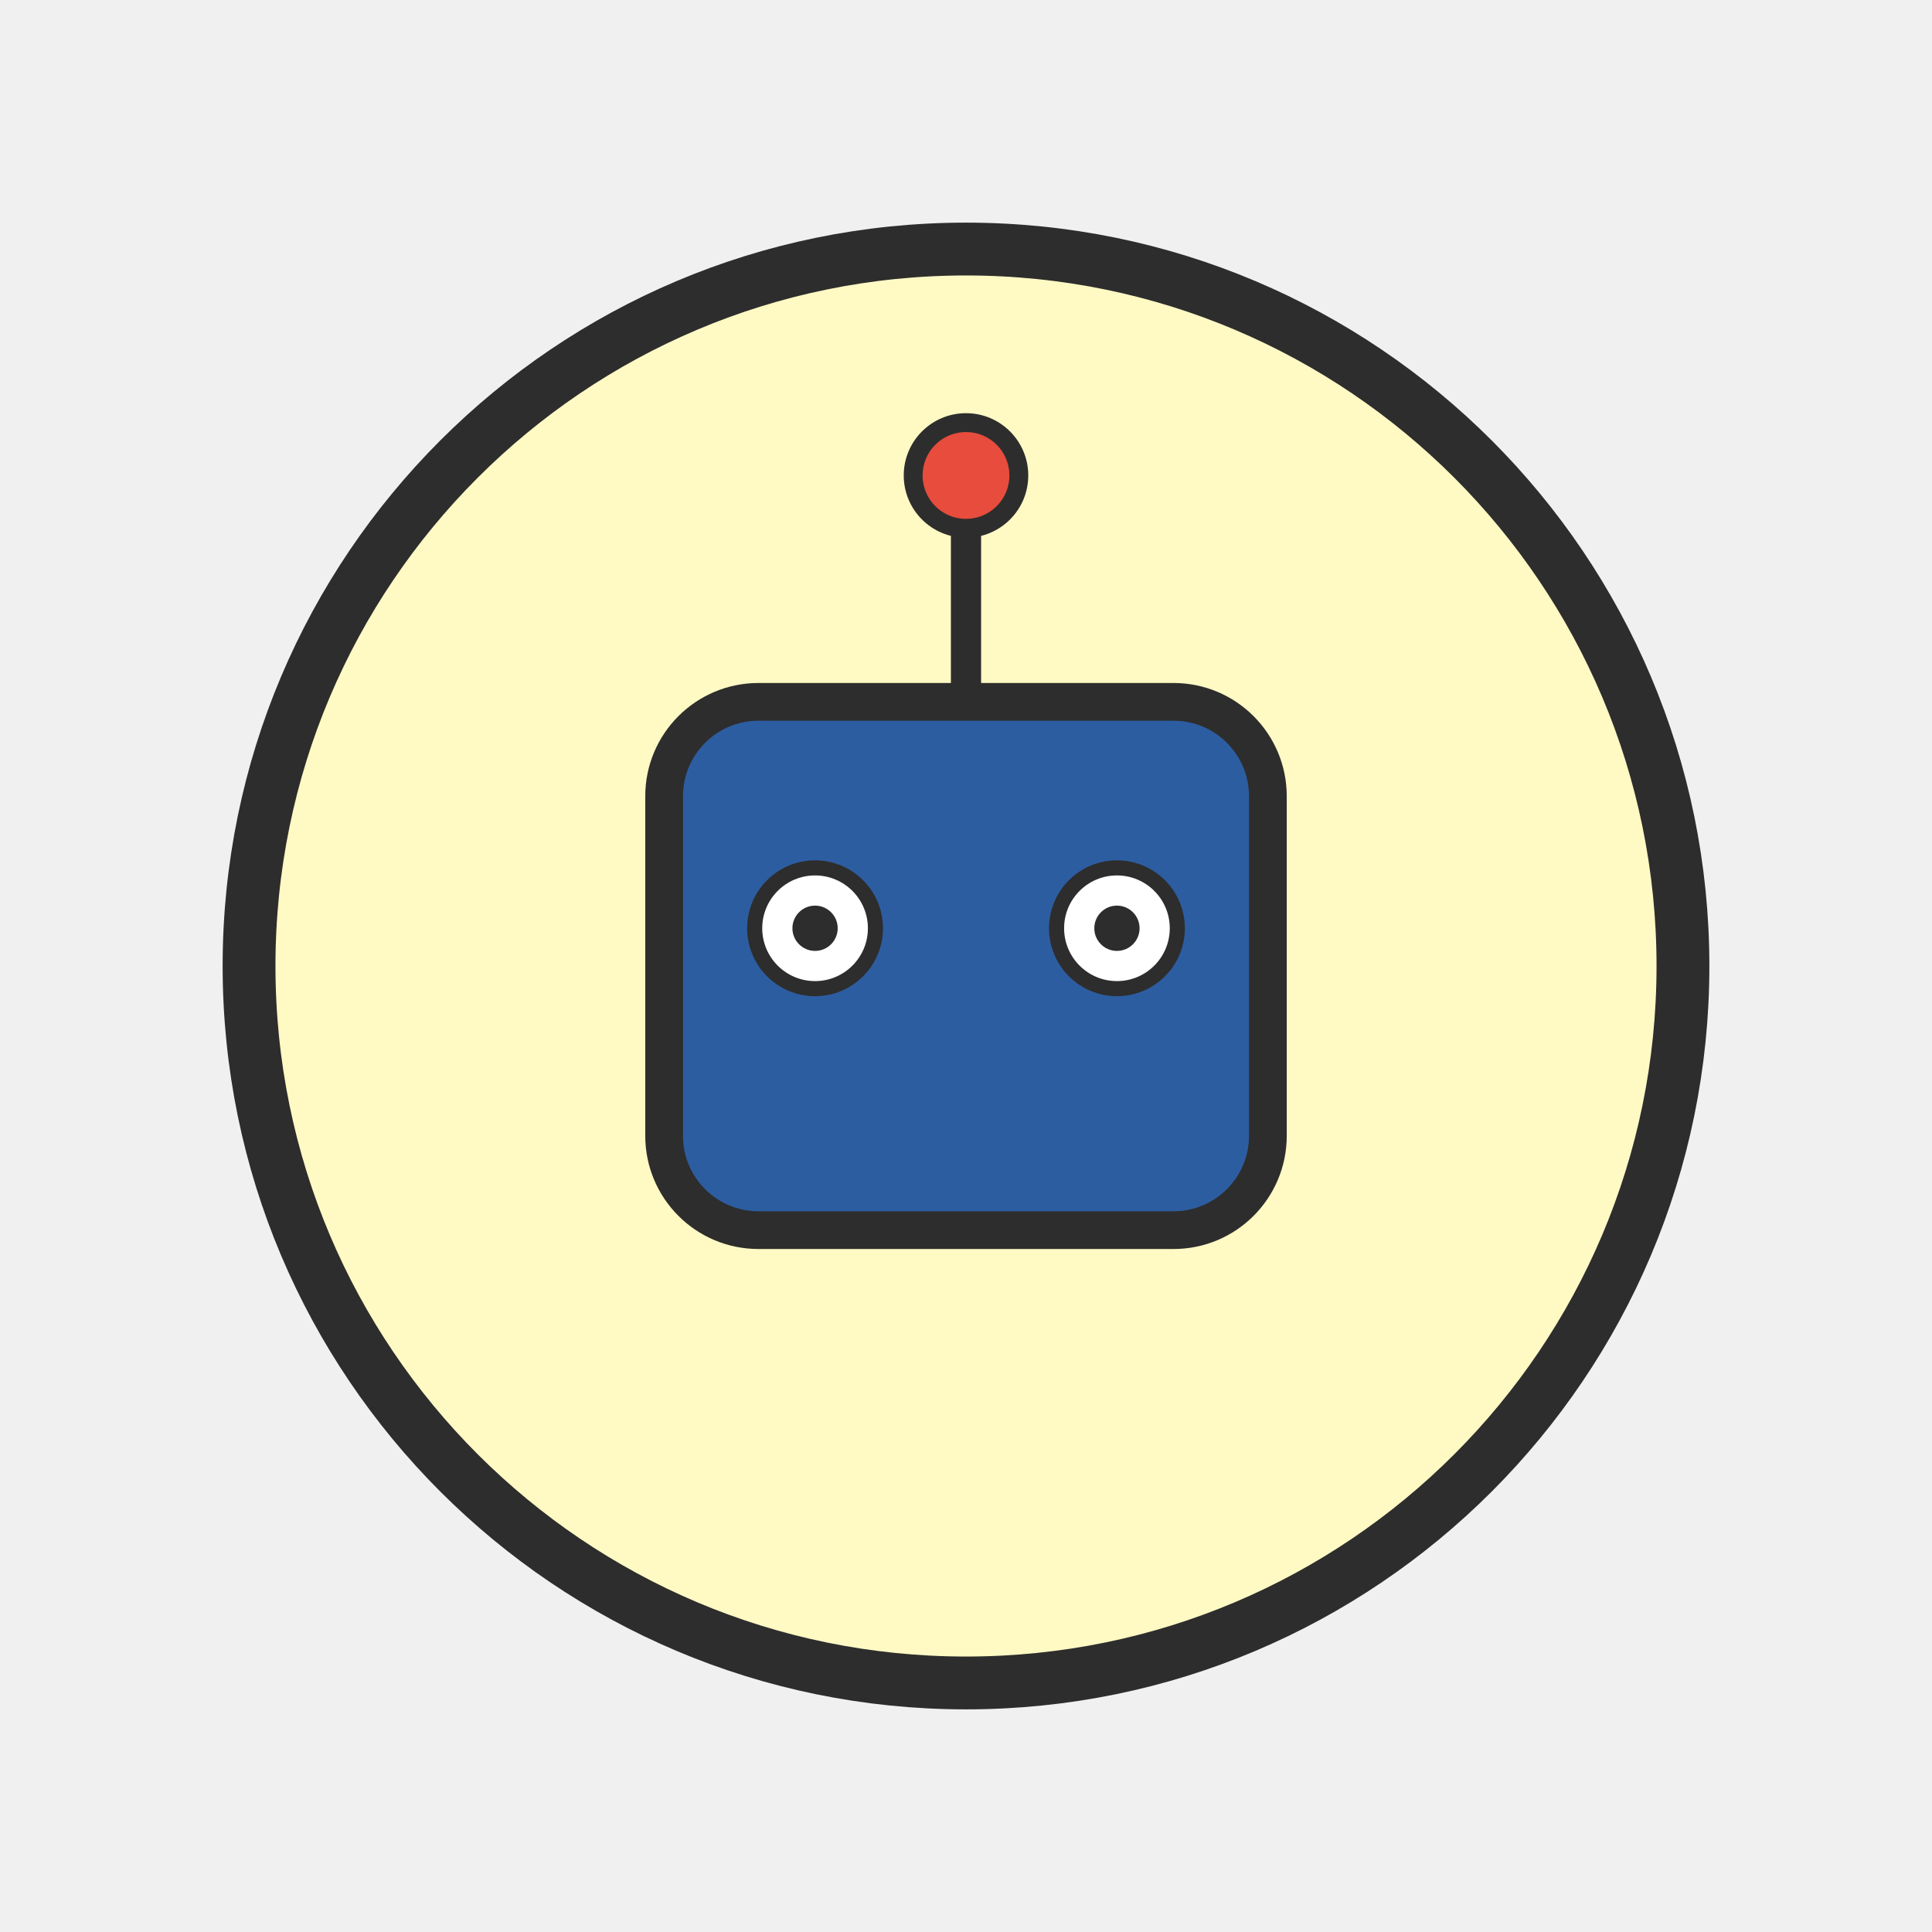
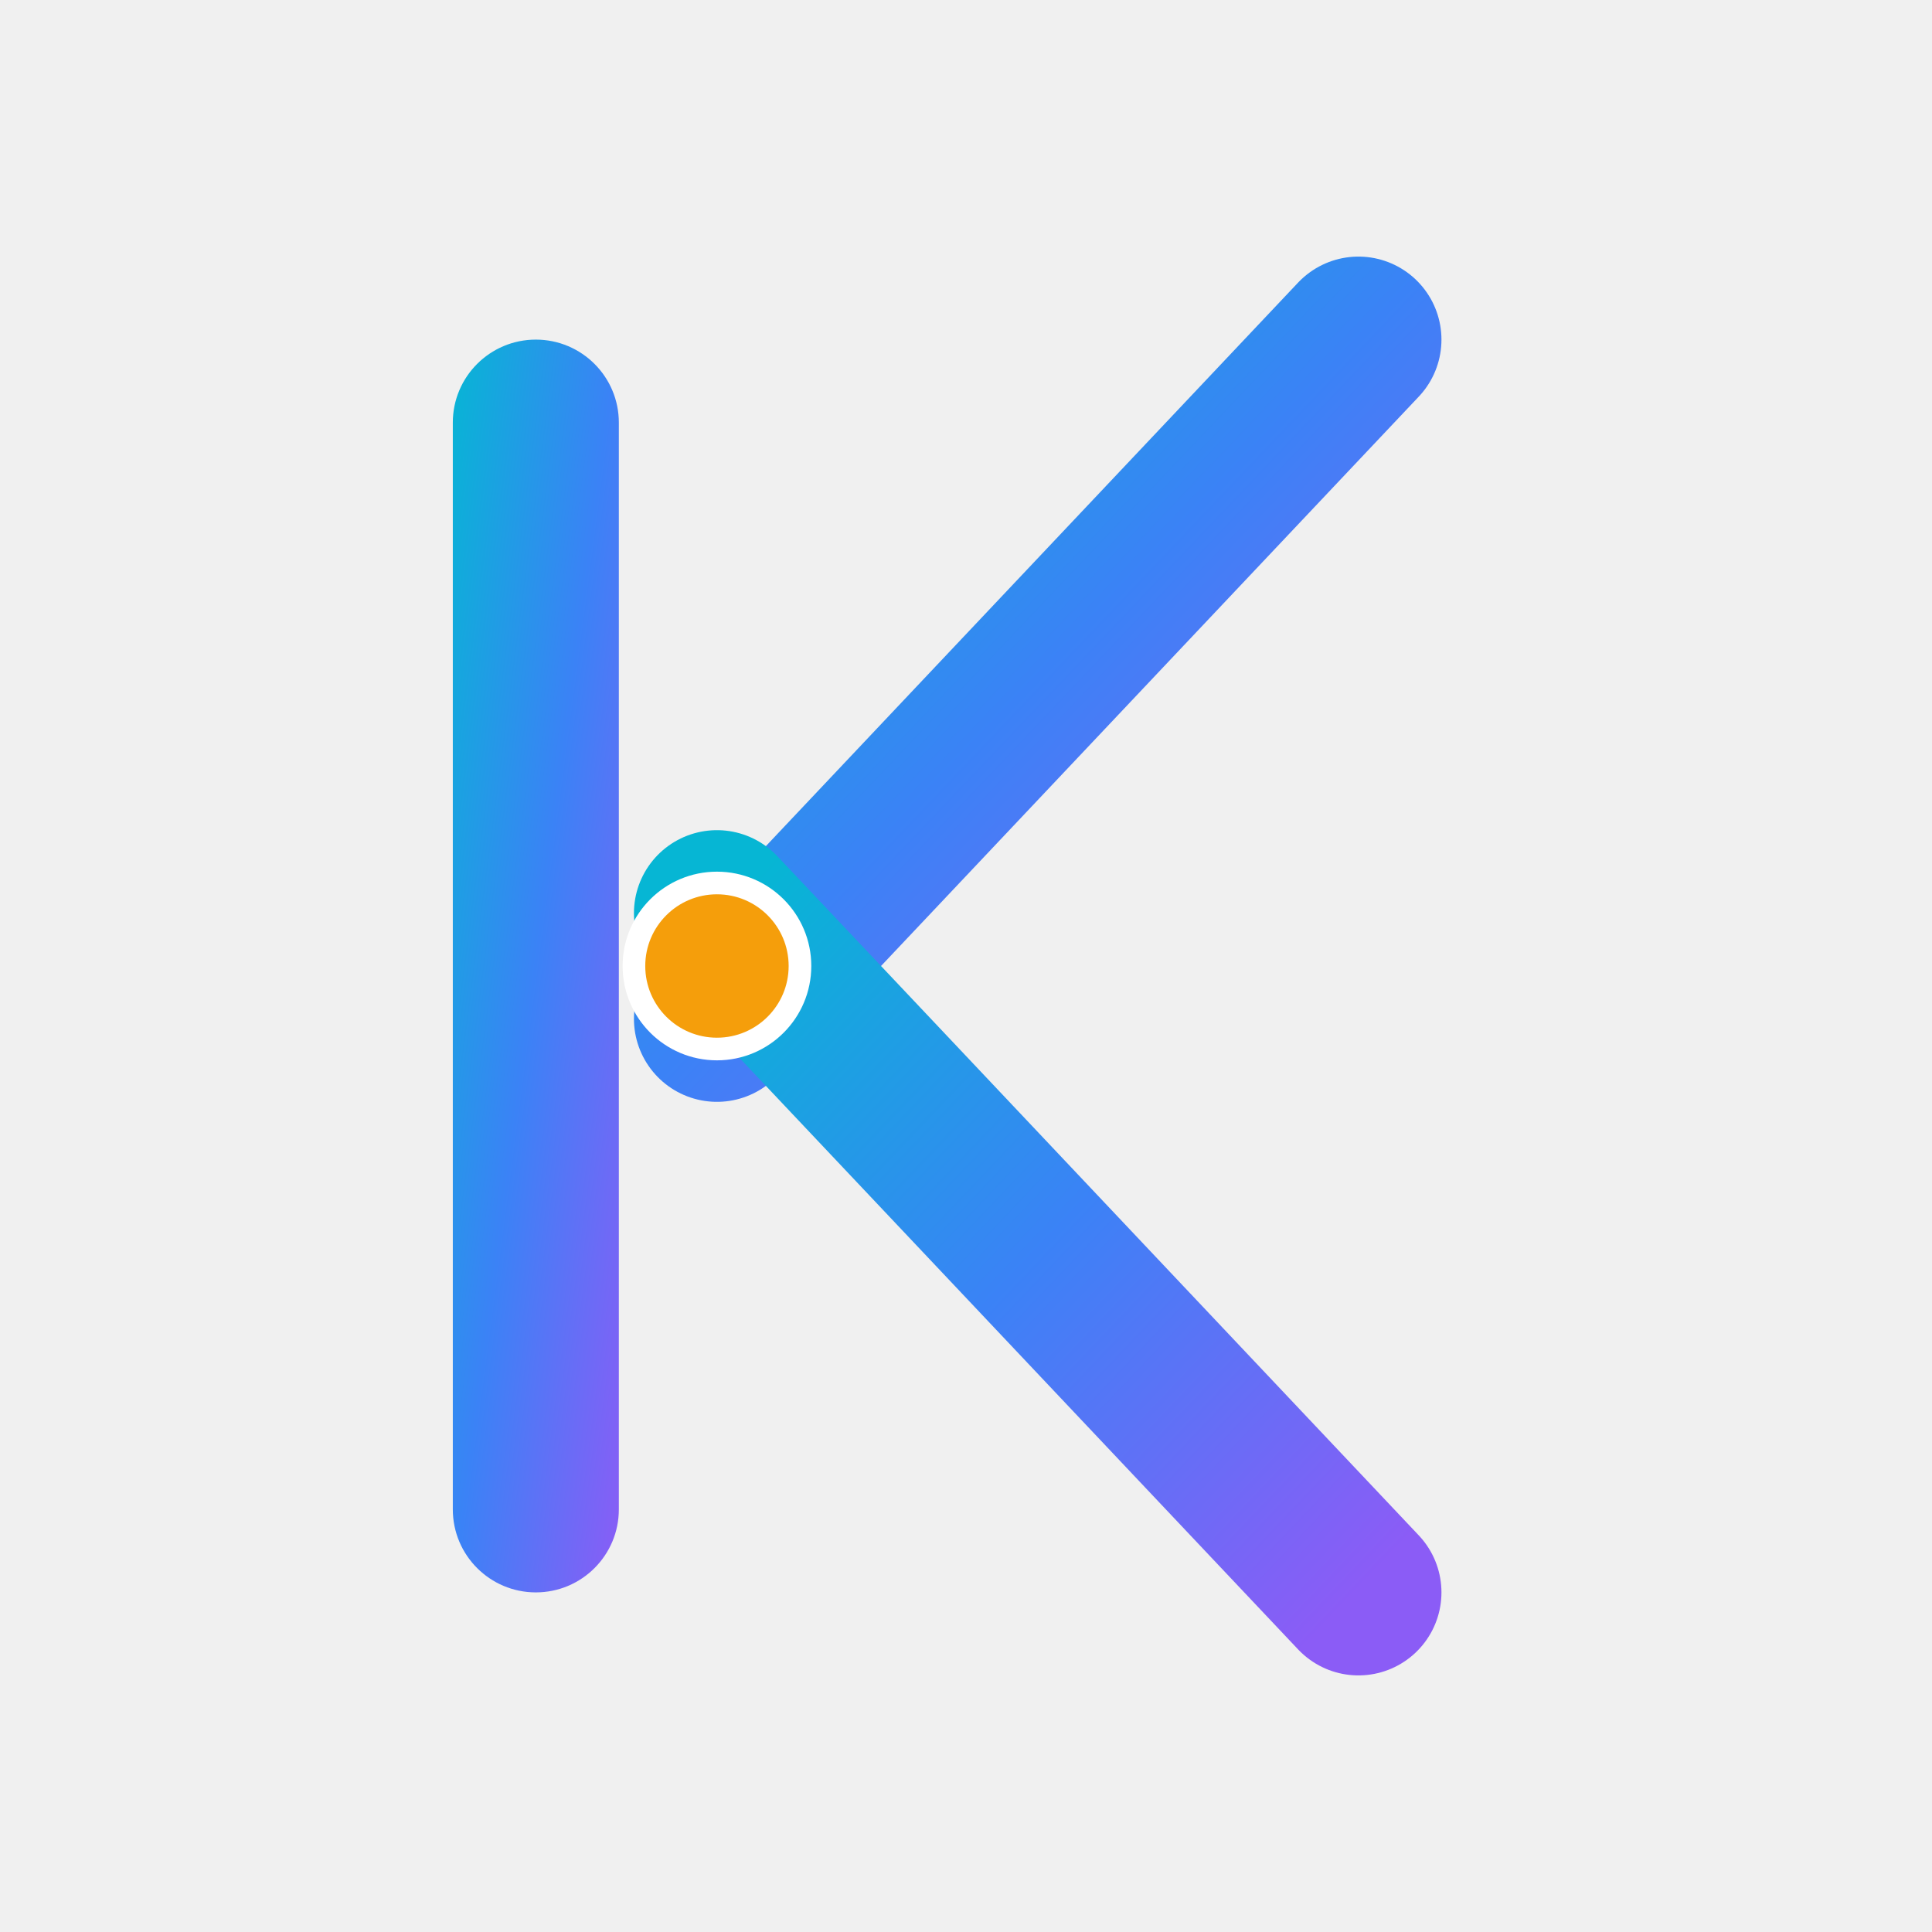
<svg xmlns="http://www.w3.org/2000/svg" viewBox="0 0 512 512" width="100%" height="100%">
-   <circle cx="256" cy="256" r="190" fill="#fff9c4" stroke="#2d2d2d" stroke-width="14" />
-   <rect x="176" y="186" width="160" height="140" rx="25" fill="#2d5da1" stroke="#2d2d2d" stroke-width="10" />
-   <circle cx="216" cy="246" r="16" fill="#fff" stroke="#2d2d2d" stroke-width="4" />
-   <circle cx="296" cy="246" r="16" fill="#fff" stroke="#2d2d2d" stroke-width="4" />
-   <circle cx="216" cy="246" r="6" fill="#2d2d2d" />
-   <circle cx="296" cy="246" r="6" fill="#2d2d2d" />
-   <line x1="256" y1="186" x2="256" y2="136" stroke="#2d2d2d" stroke-width="8" />
-   <circle cx="256" cy="126" r="14" fill="#e74c3c" stroke="#2d2d2d" stroke-width="5" />
+   <defs>
+     <linearGradient id="c10-k" x1="0%" y1="0%" x2="100%" y2="100%">
+       <stop offset="0%" stop-color="#06B6D4" />
+       <stop offset="50%" stop-color="#3B82F6" />
+       <stop offset="100%" stop-color="#8B5CF6" />
+     </linearGradient>
+   </defs>
+   <rect x="120" y="90" width="44" height="332" rx="22" fill="url(#c10-k)" />
+   <path d="M 190 270 L 360 90" stroke="url(#c10-k)" stroke-width="44" stroke-linecap="round" />
+   <path d="M 190 242 L 360 422" stroke="url(#c10-k)" stroke-width="44" stroke-linecap="round" />
+   <circle cx="190" cy="256" r="22" fill="#F59E0B" stroke="#FFFFFF" stroke-width="6" />
</svg>
